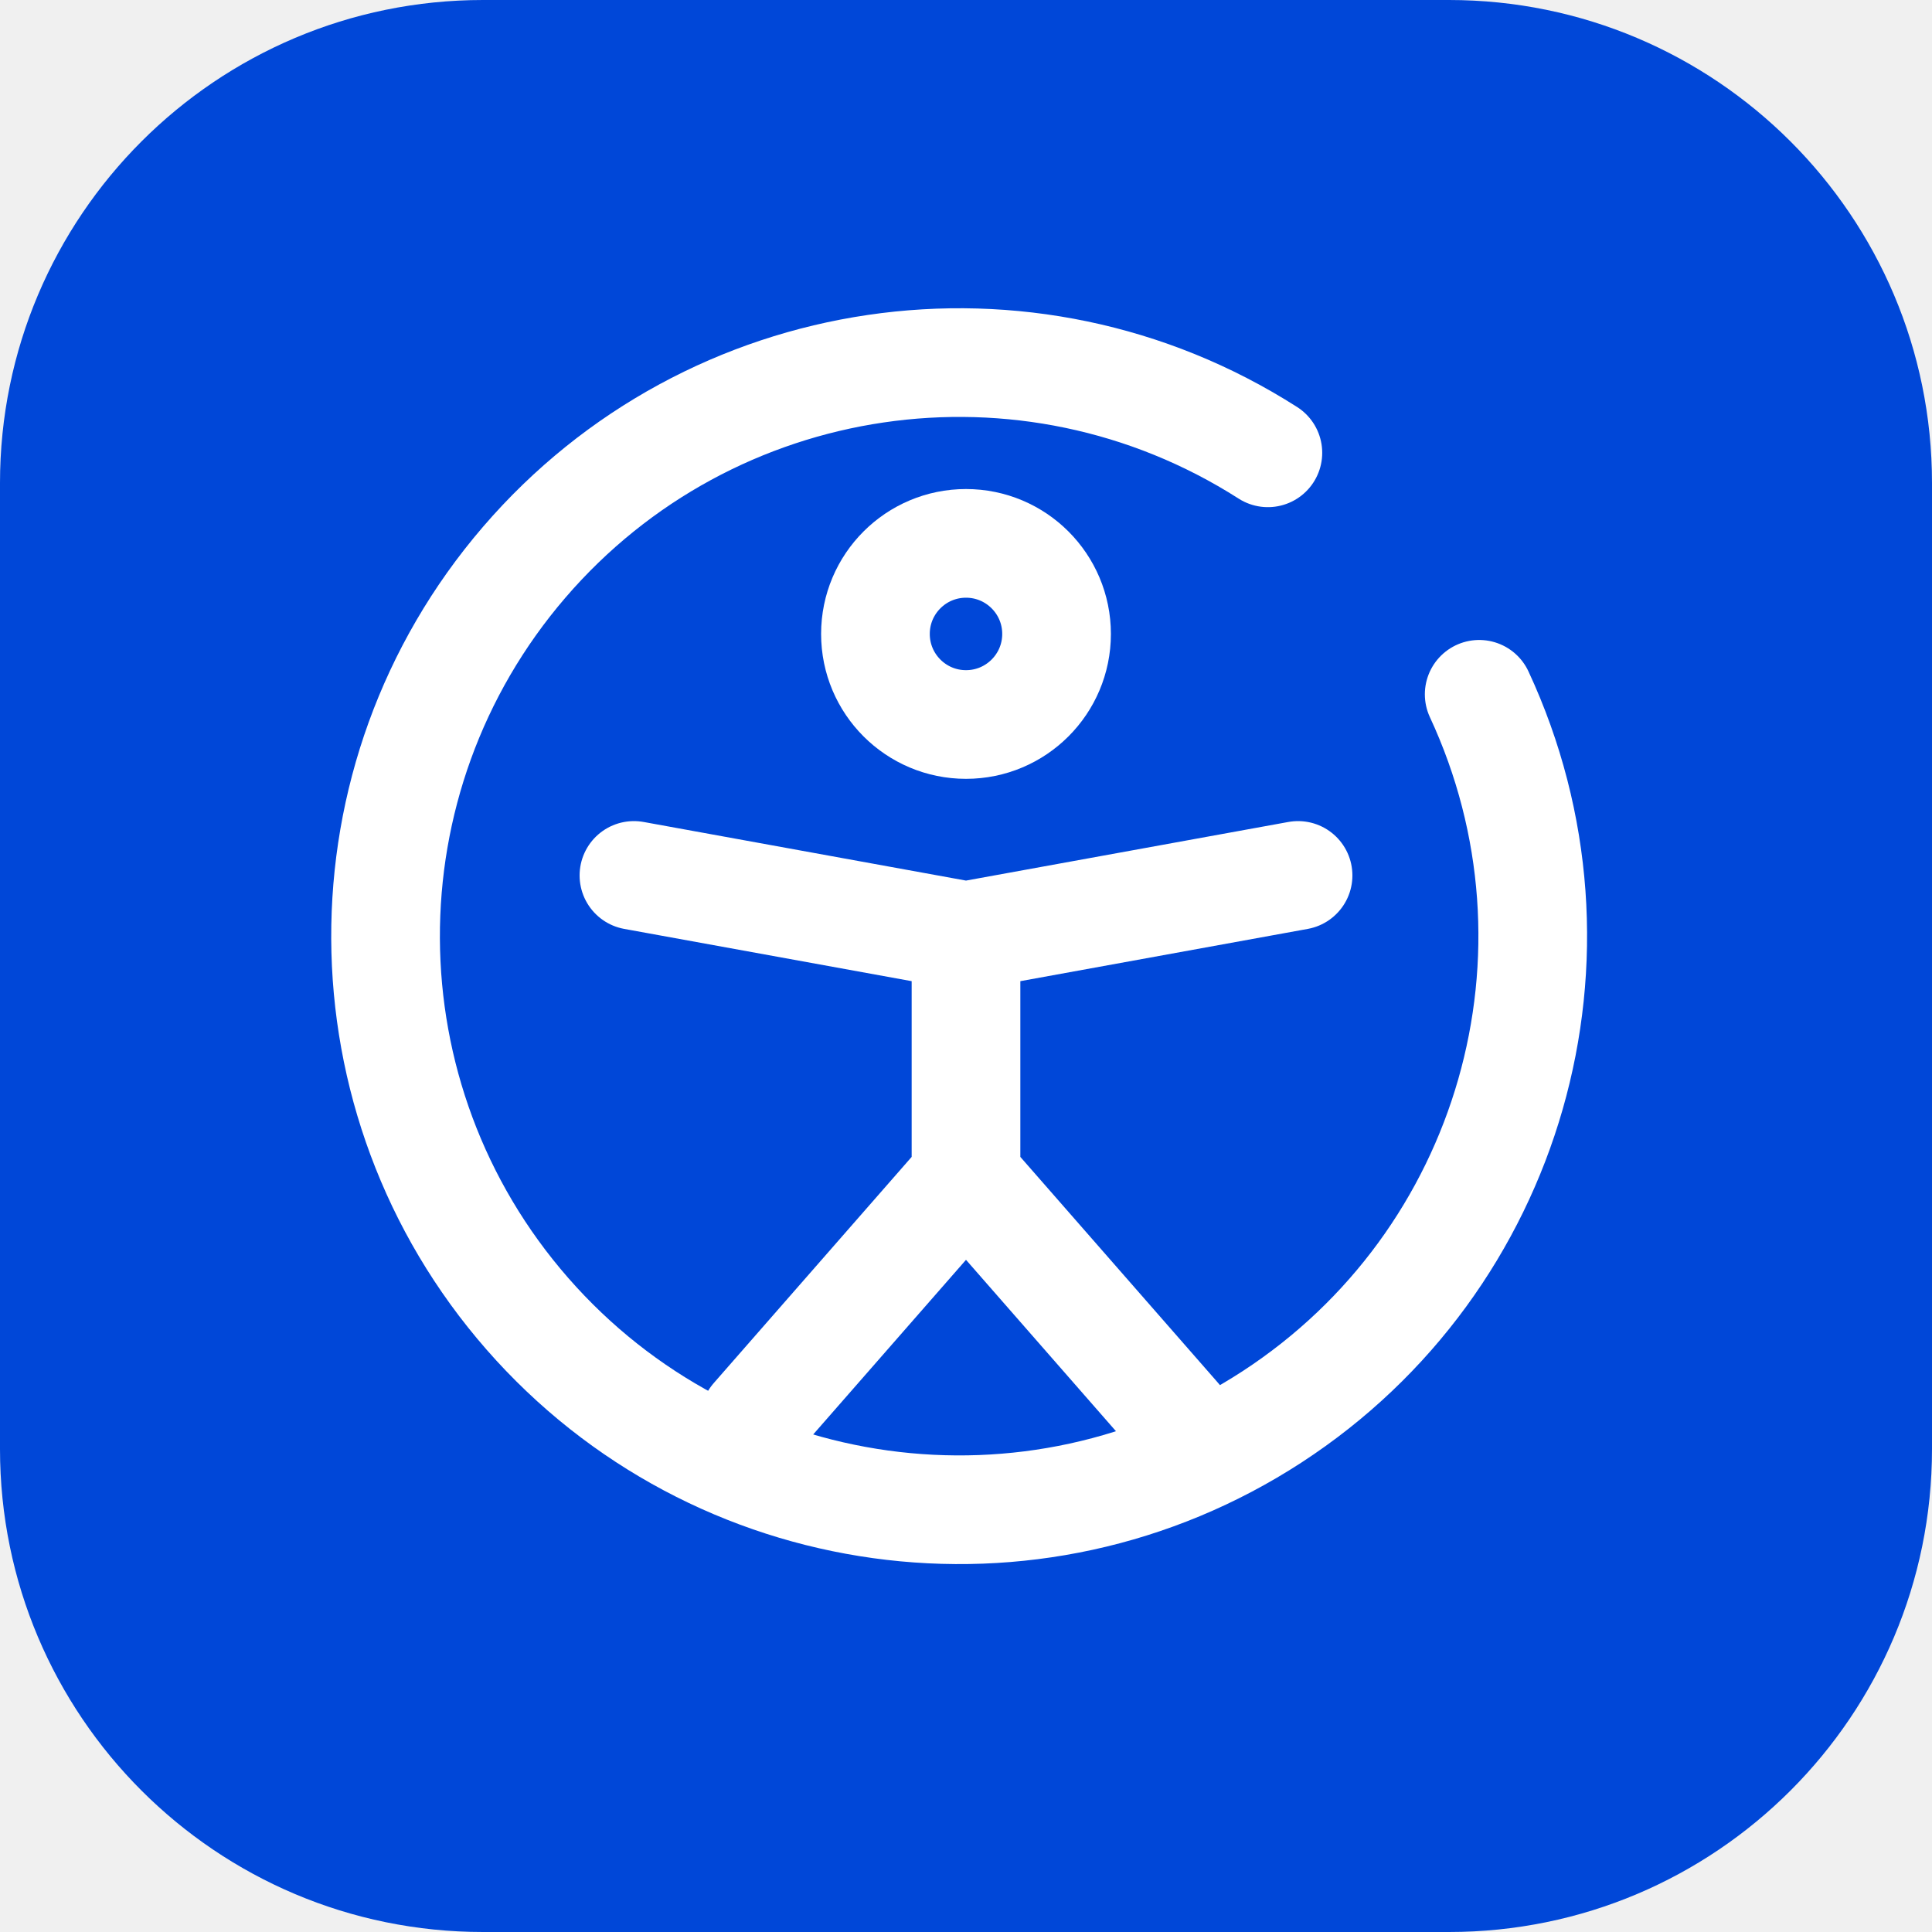
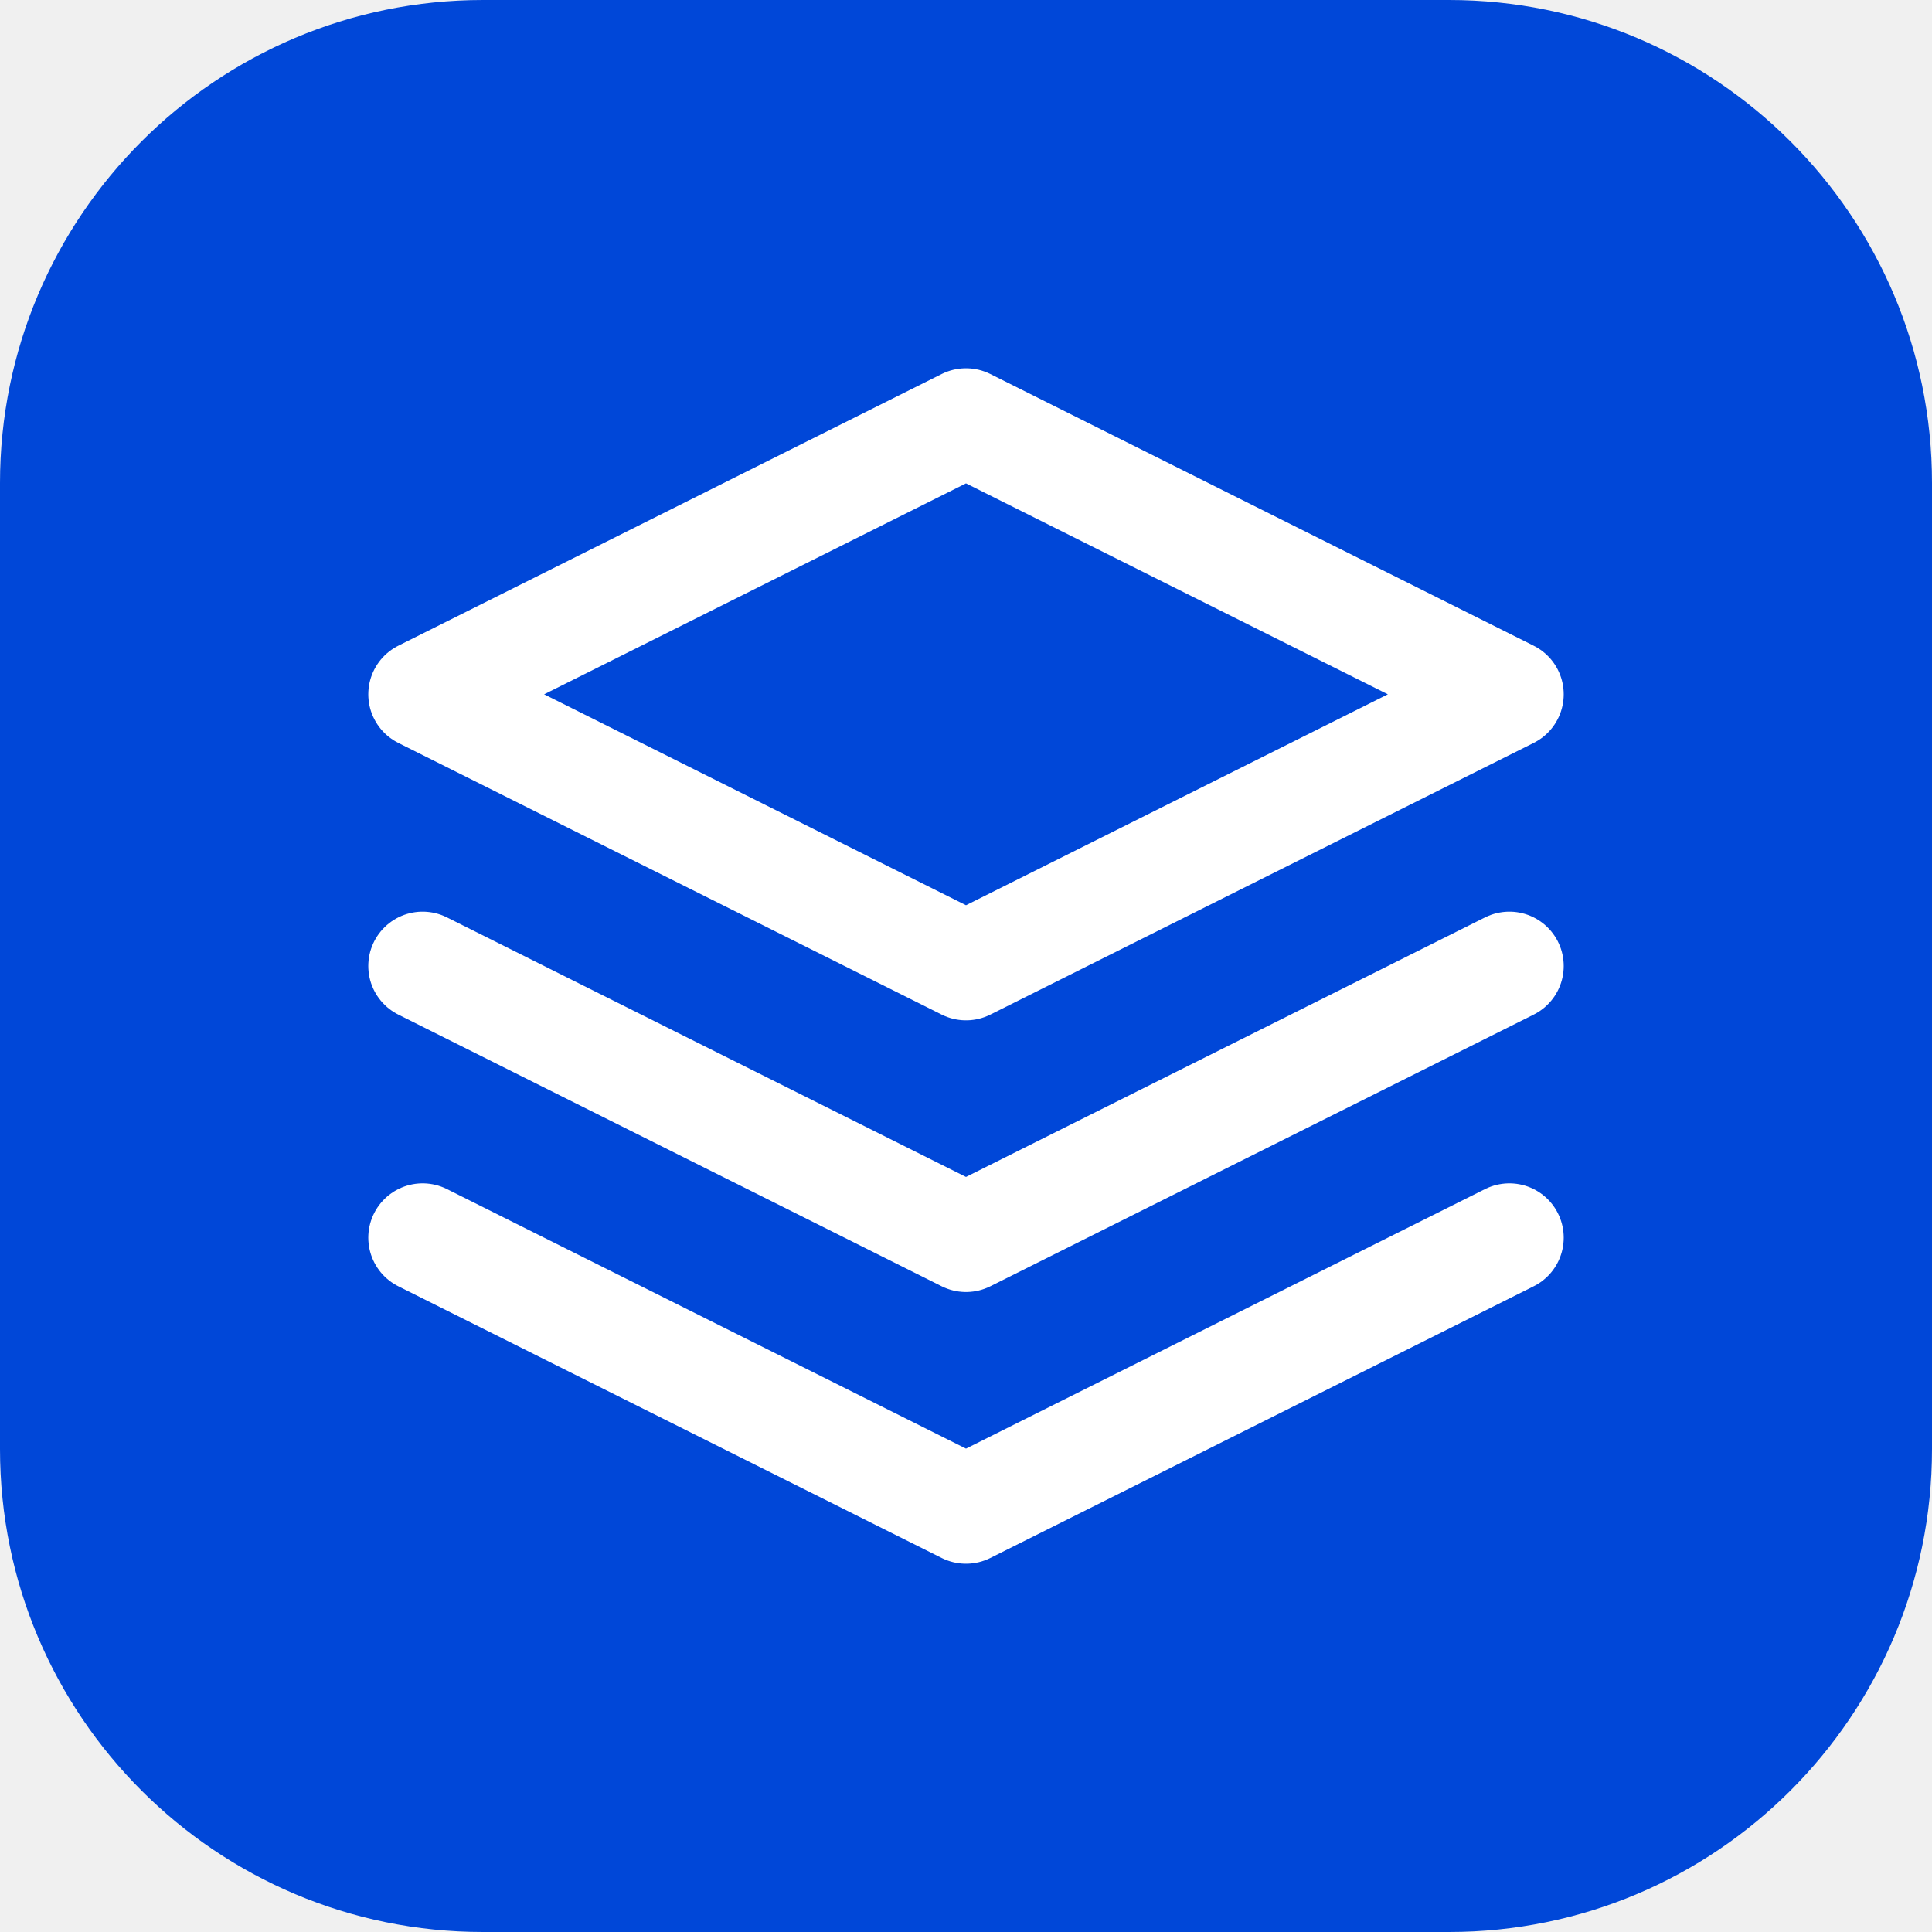
<svg xmlns="http://www.w3.org/2000/svg" viewBox="0 0 32 32">
  <rect width="32" height="32" rx="8" fill="#0047d8" />
  <g transform="translate(4 4)" fill="none" stroke="white" stroke-width="1.8" stroke-linecap="round" stroke-linejoin="round">
-     <path d="M17 3.5a9.5 9.5 0 1 0 3.5 4" />
-     <path d="M10.5 6.5a1.5 1.5 0 1 0 3 0 1.5 1.5 0 0 0-3 0Z" />
-     <path d="M6.5 10.5l5.5 1 5.5-1M12 11.5v4m0 0-3.5 4m3.5-4 3.5 4" />
+     <path d="M12 3 3 7.5 12 12l9-4.5L12 3Z" />
+     <path d="M3 12l9 4.5 9-4.5" />
+     <path d="M3 16.5l9 4.5 9-4.5" />
  </g>
</svg>
